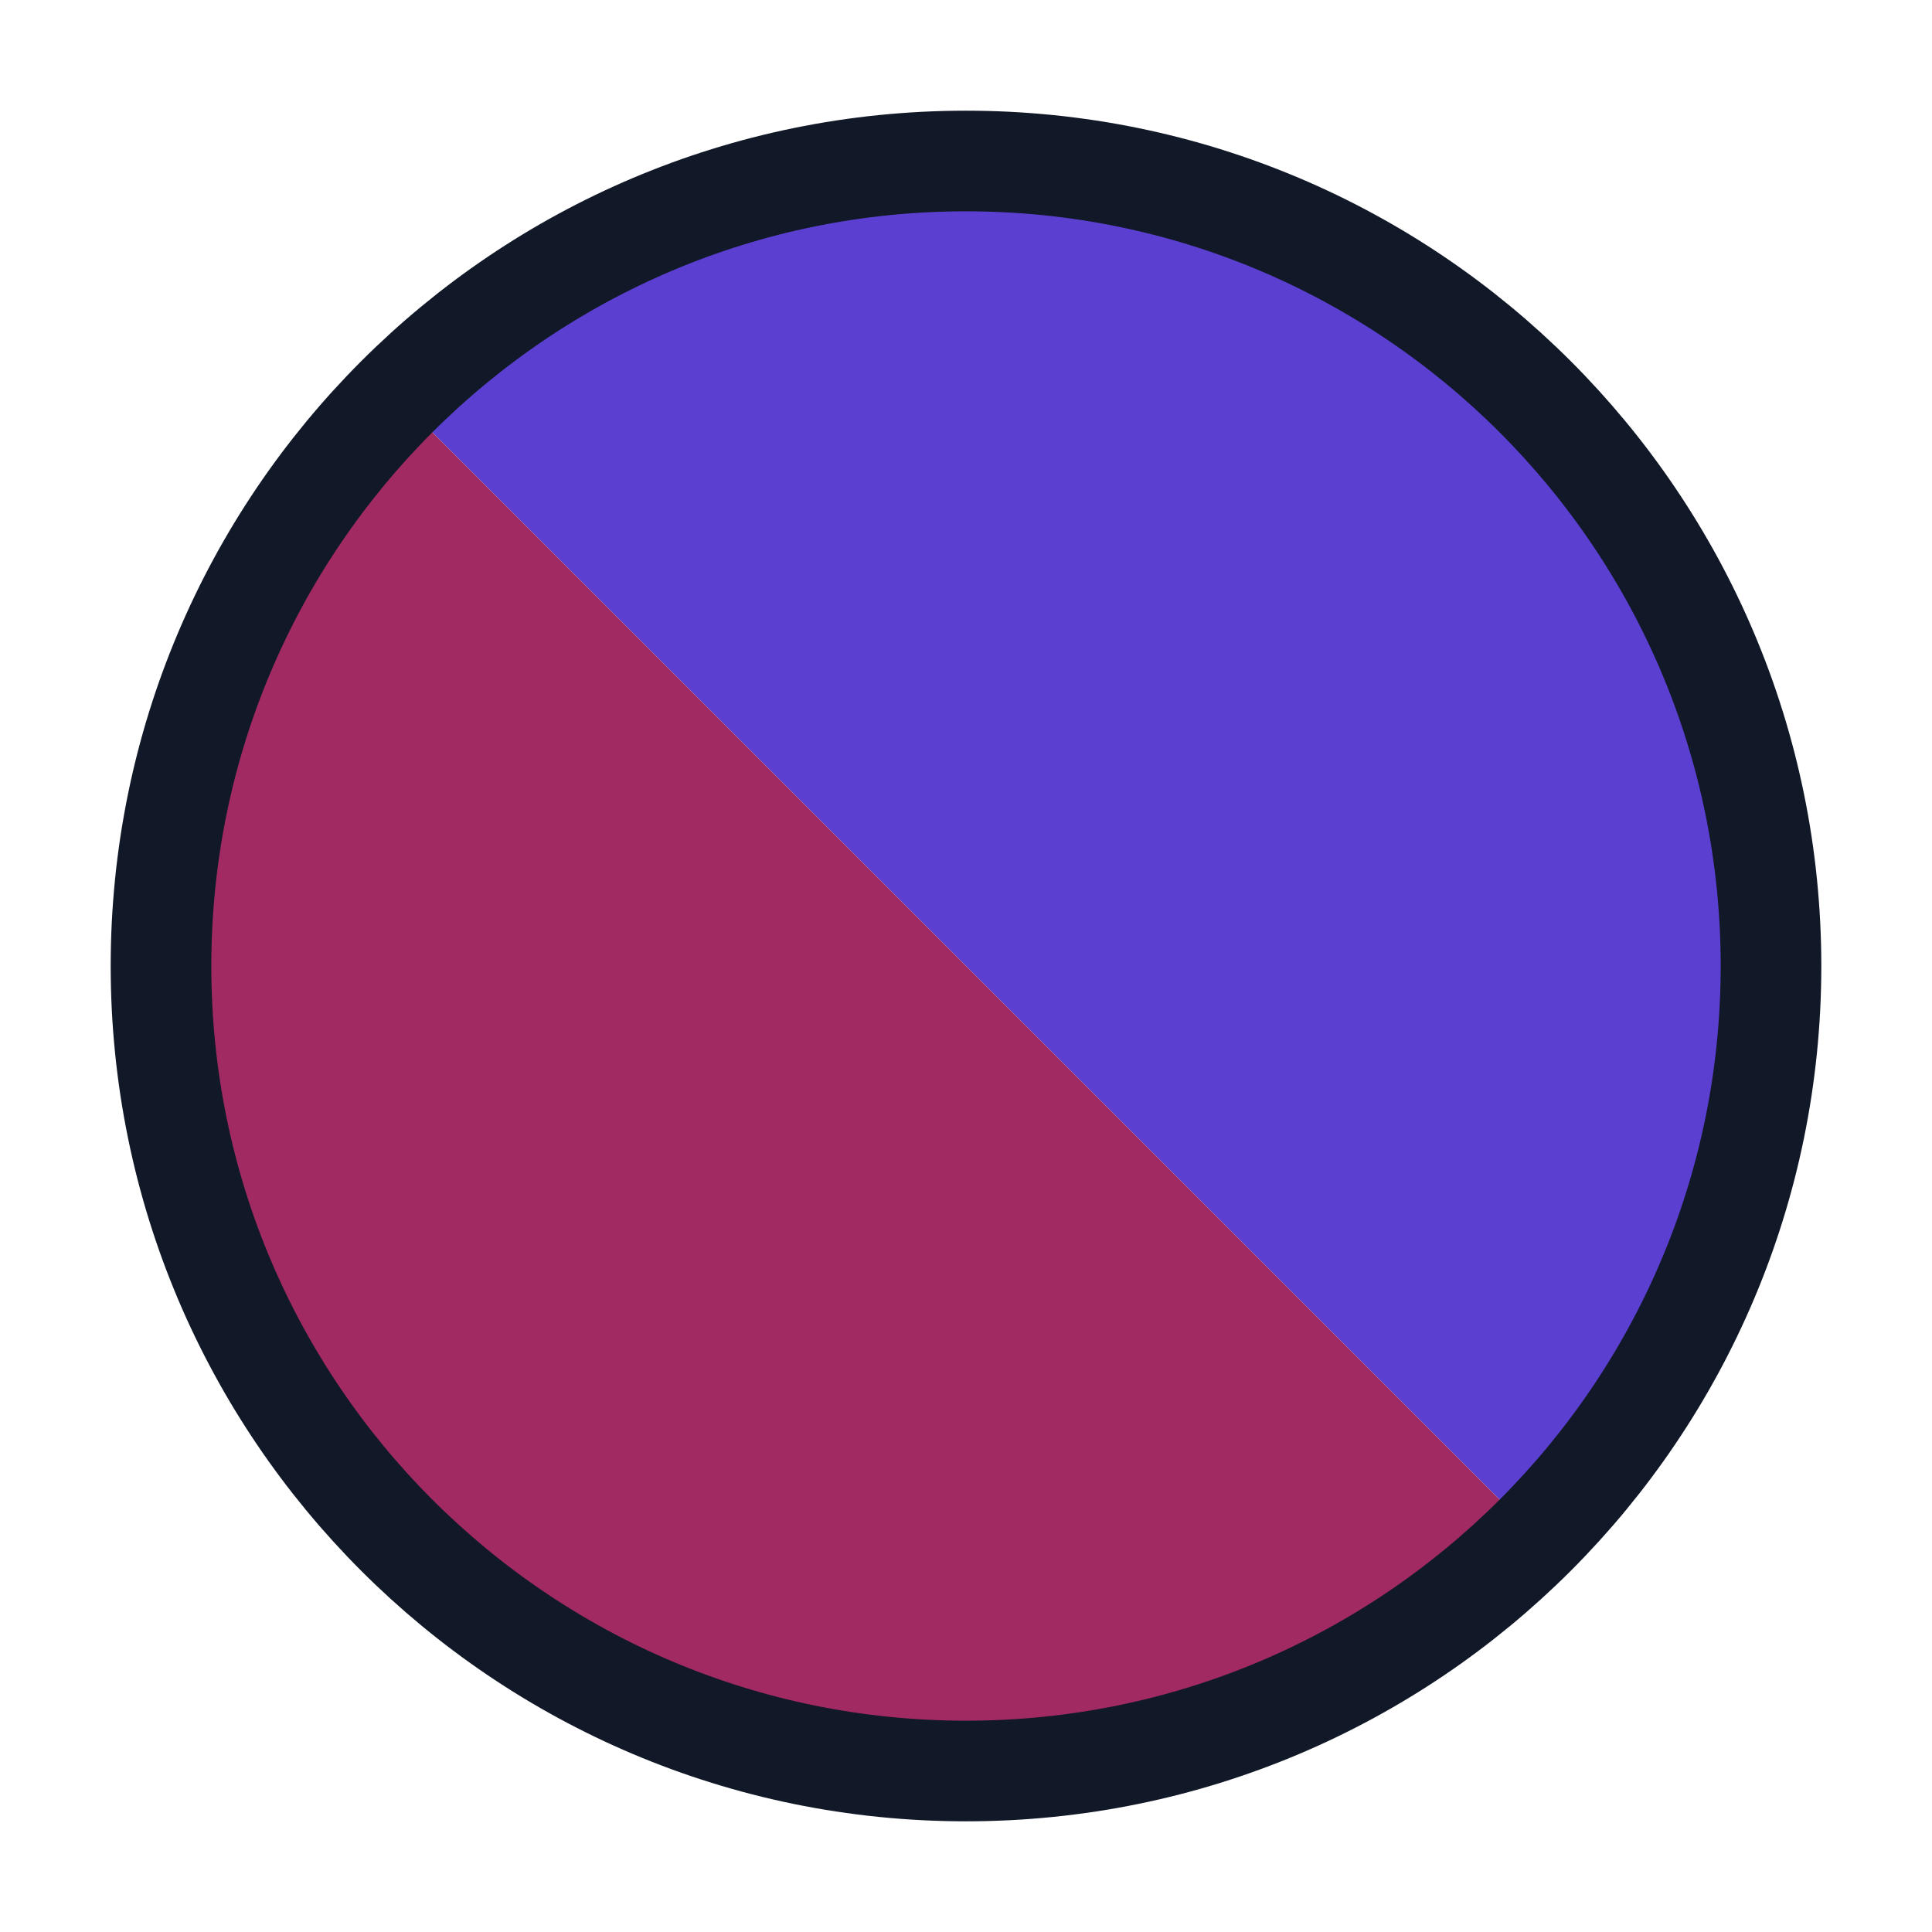
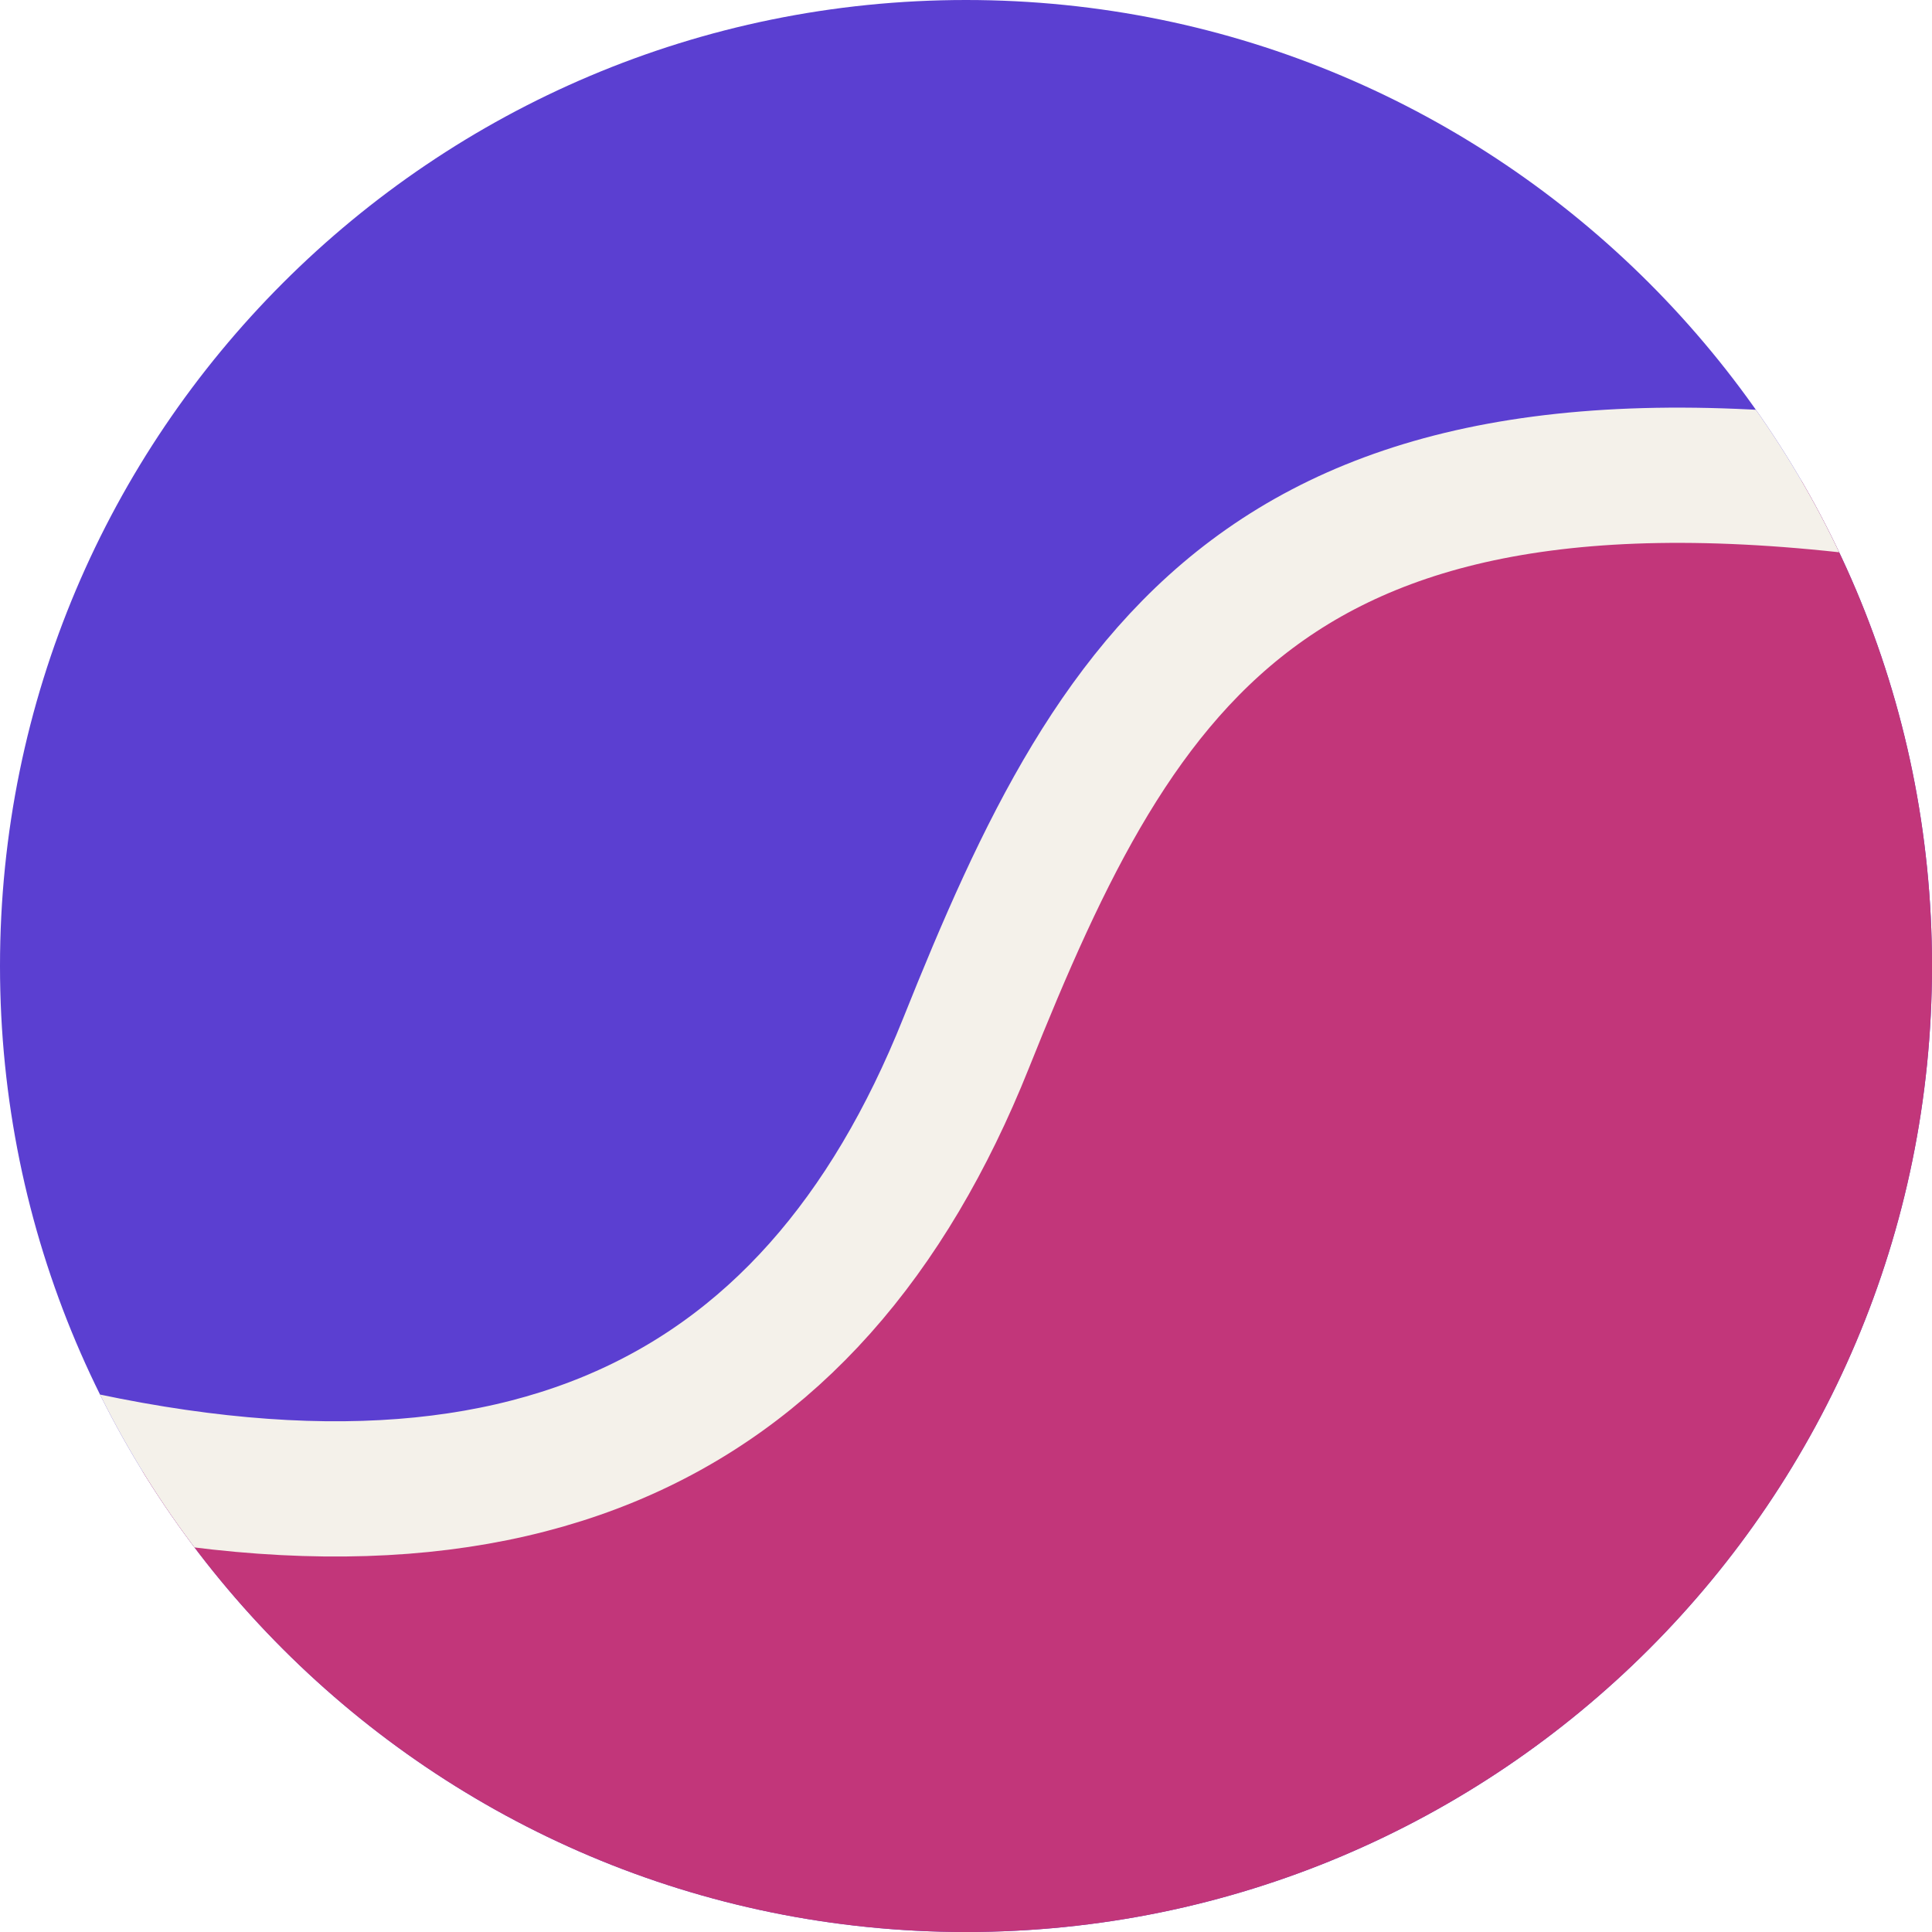
- <svg xmlns="http://www.w3.org/2000/svg" viewBox="0 0 24 24">
-   <path d="M4.93 4.93A10 10 0 0 1 19.07 19.07Z" fill="#5B3FD1" />
-   <path d="M19.07 19.07A10 10 0 0 1 4.93 4.93Z" fill="#A12A63" />
-   <circle cx="12" cy="12" r="10" fill="none" stroke="#111827" stroke-width="1.25" />
+ <svg xmlns="http://www.w3.org/2000/svg" viewBox="0 0 100 100">
+   <clipPath id="c">
+     <circle cx="50" cy="50" r="50" />
+   </clipPath>
+   <g clip-path="url(#c)">
+     <rect width="100" height="100" fill="#5B3FD1" />
+     <path d="M-2 74C26 82 42 74 50 54S66 20 102 26L102 102L-2 102Z" fill="#C2367A" />
+     <path d="M-2 74C26 82 42 74 50 54S66 20 102 26" fill="none" stroke="#F4F1EA" stroke-width="7" />
+   </g>
</svg>
